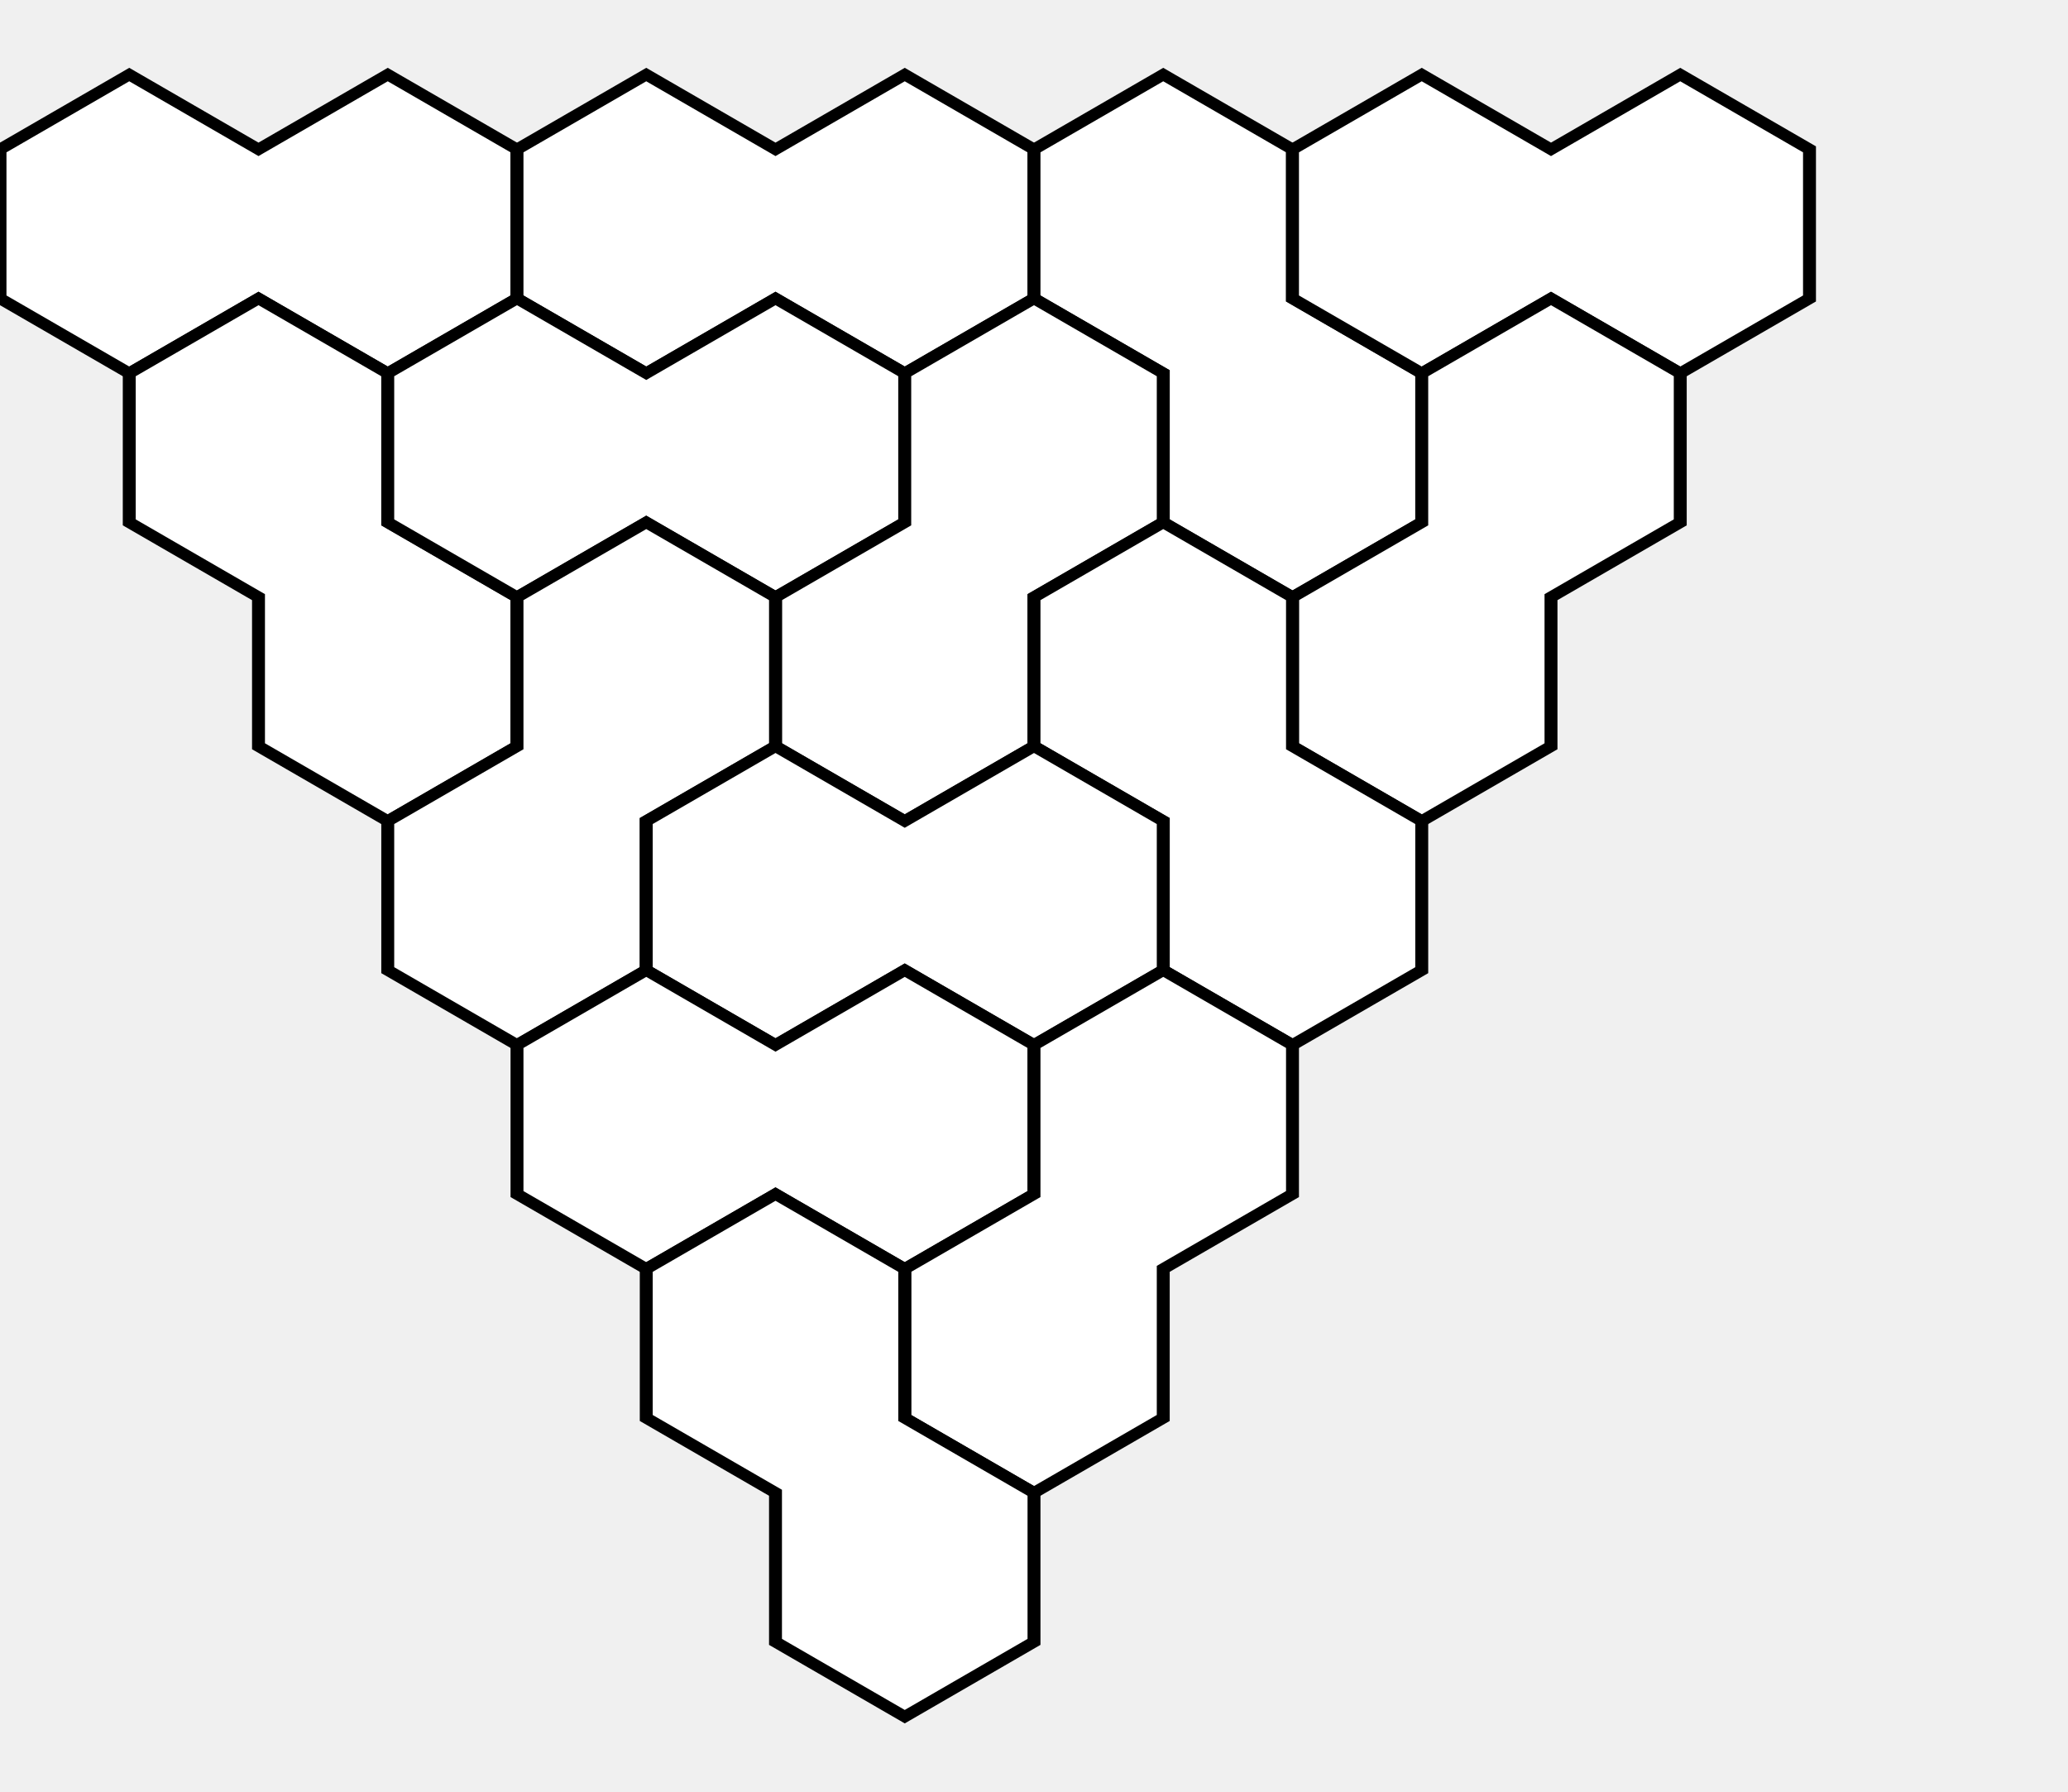
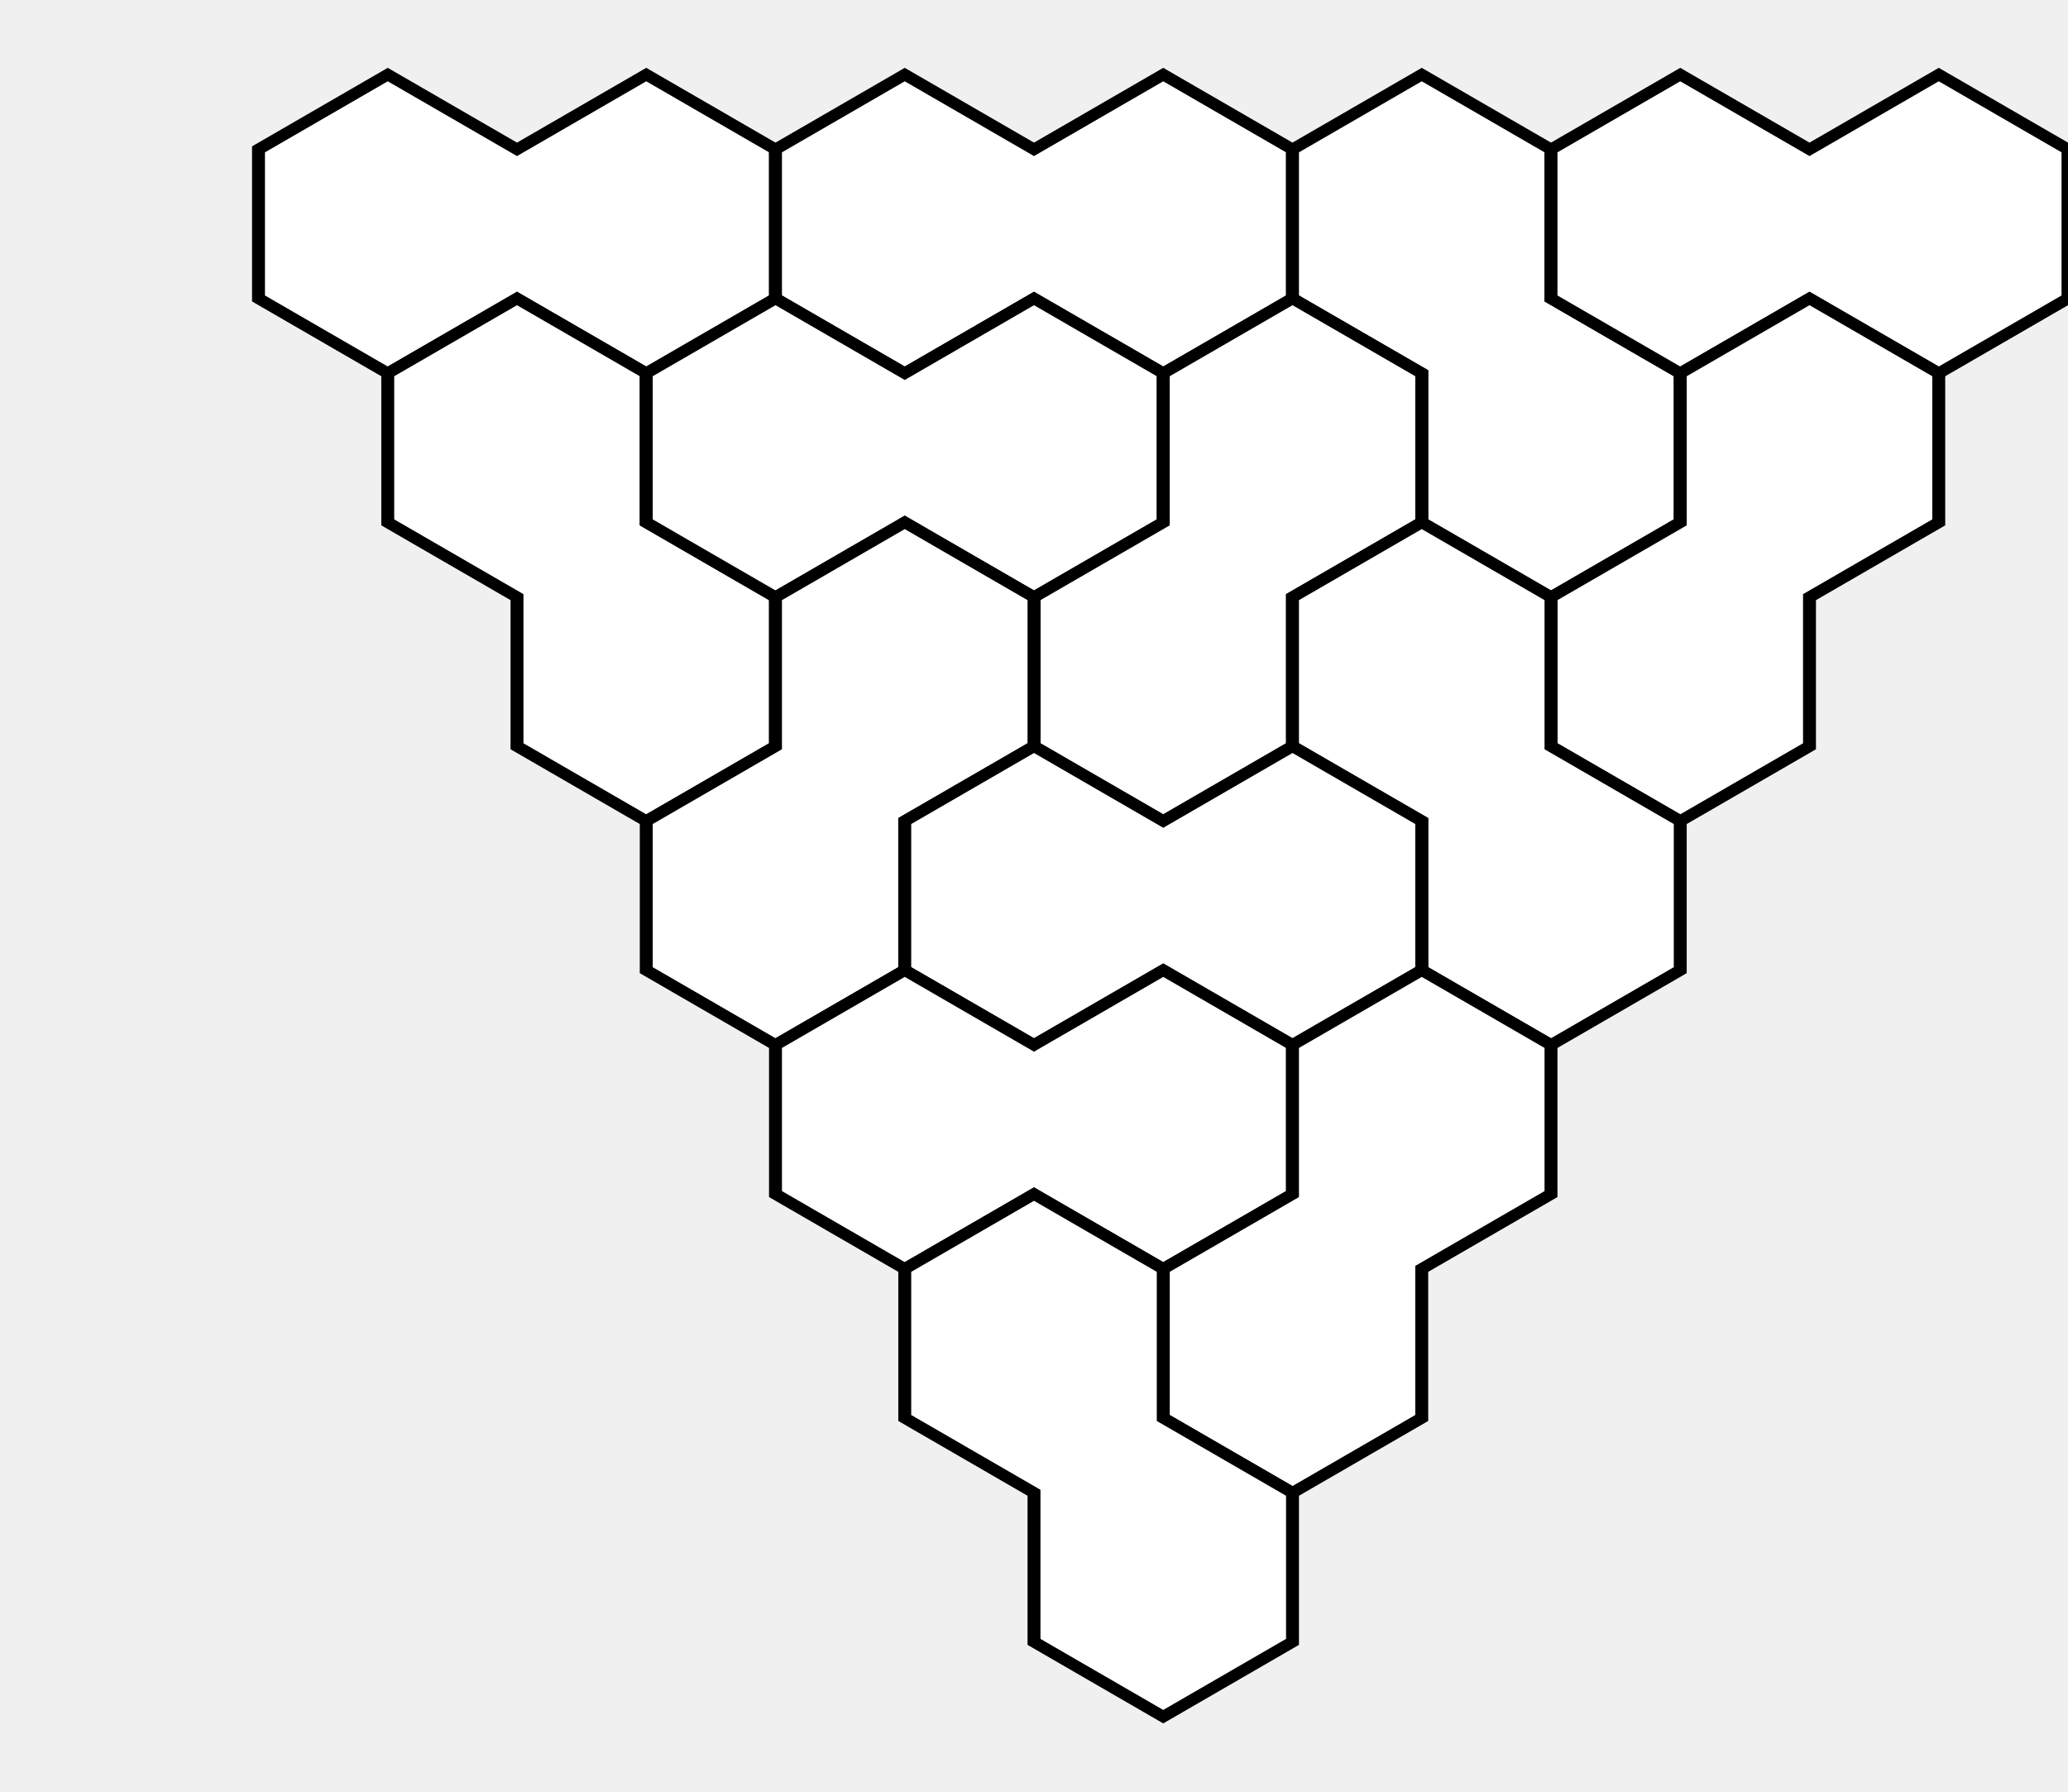
- <svg xmlns="http://www.w3.org/2000/svg" xmlns:xlink="http://www.w3.org/1999/xlink" height="433.013" width="500" viewBox="3 1 8 8" preserveAspectRatio="none">
+ <svg xmlns="http://www.w3.org/2000/svg" xmlns:xlink="http://www.w3.org/1999/xlink" height="433.013" width="500" viewBox="2 1 8 8" preserveAspectRatio="none">
  <defs>
    <g id="dR">
      <polygon points="1,-0.667 0.5,-0.333 0.5,0.333 0,0.667 0,1.333 0.5,1.667 1,1.333 1,0.667 1.5,0.333 1.5,-0.333" fill="white" stroke="black" stroke-width=".05" />
    </g>
    <g id="dL">
      <polygon points="0,-0.667 0.5,-0.333 0.5,0.333 1,0.667 1,1.333 0.5,1.667 0,1.333 0,0.667 -0.5,0.333 -0.5,-0.333" fill="white" stroke="black" stroke-width=".05" />
    </g>
    <g id="dH">
      <polygon points="0,-0.667 0.5,-0.333 1,-0.667 1.5,-0.333 1.5,0.333 1,0.667 0.5,0.333 0,0.667 -0.5,0.333 -0.5,-0.333" fill="white" stroke="black" stroke-width=".05" />
    </g>
  </defs>
  <use xlink:href="#dH" x="3.5" y="2" />
  <use xlink:href="#dH" x="5.5" y="2" />
  <use xlink:href="#dL" x="7.5" y="2" />
  <use xlink:href="#dH" x="8.5" y="2" />
  <use xlink:href="#dL" x="4" y="3" />
  <use xlink:href="#dH" x="5" y="3" />
  <use xlink:href="#dR" x="6" y="3" />
  <use xlink:href="#dR" x="8" y="3" />
  <use xlink:href="#dR" x="4.5" y="4" />
  <use xlink:href="#dL" x="7.5" y="4" />
  <use xlink:href="#dH" x="6" y="5" />
  <use xlink:href="#dH" x="5.5" y="6" />
  <use xlink:href="#dR" x="6.5" y="6" />
  <use xlink:href="#dL" x="6" y="7" />
</svg>
